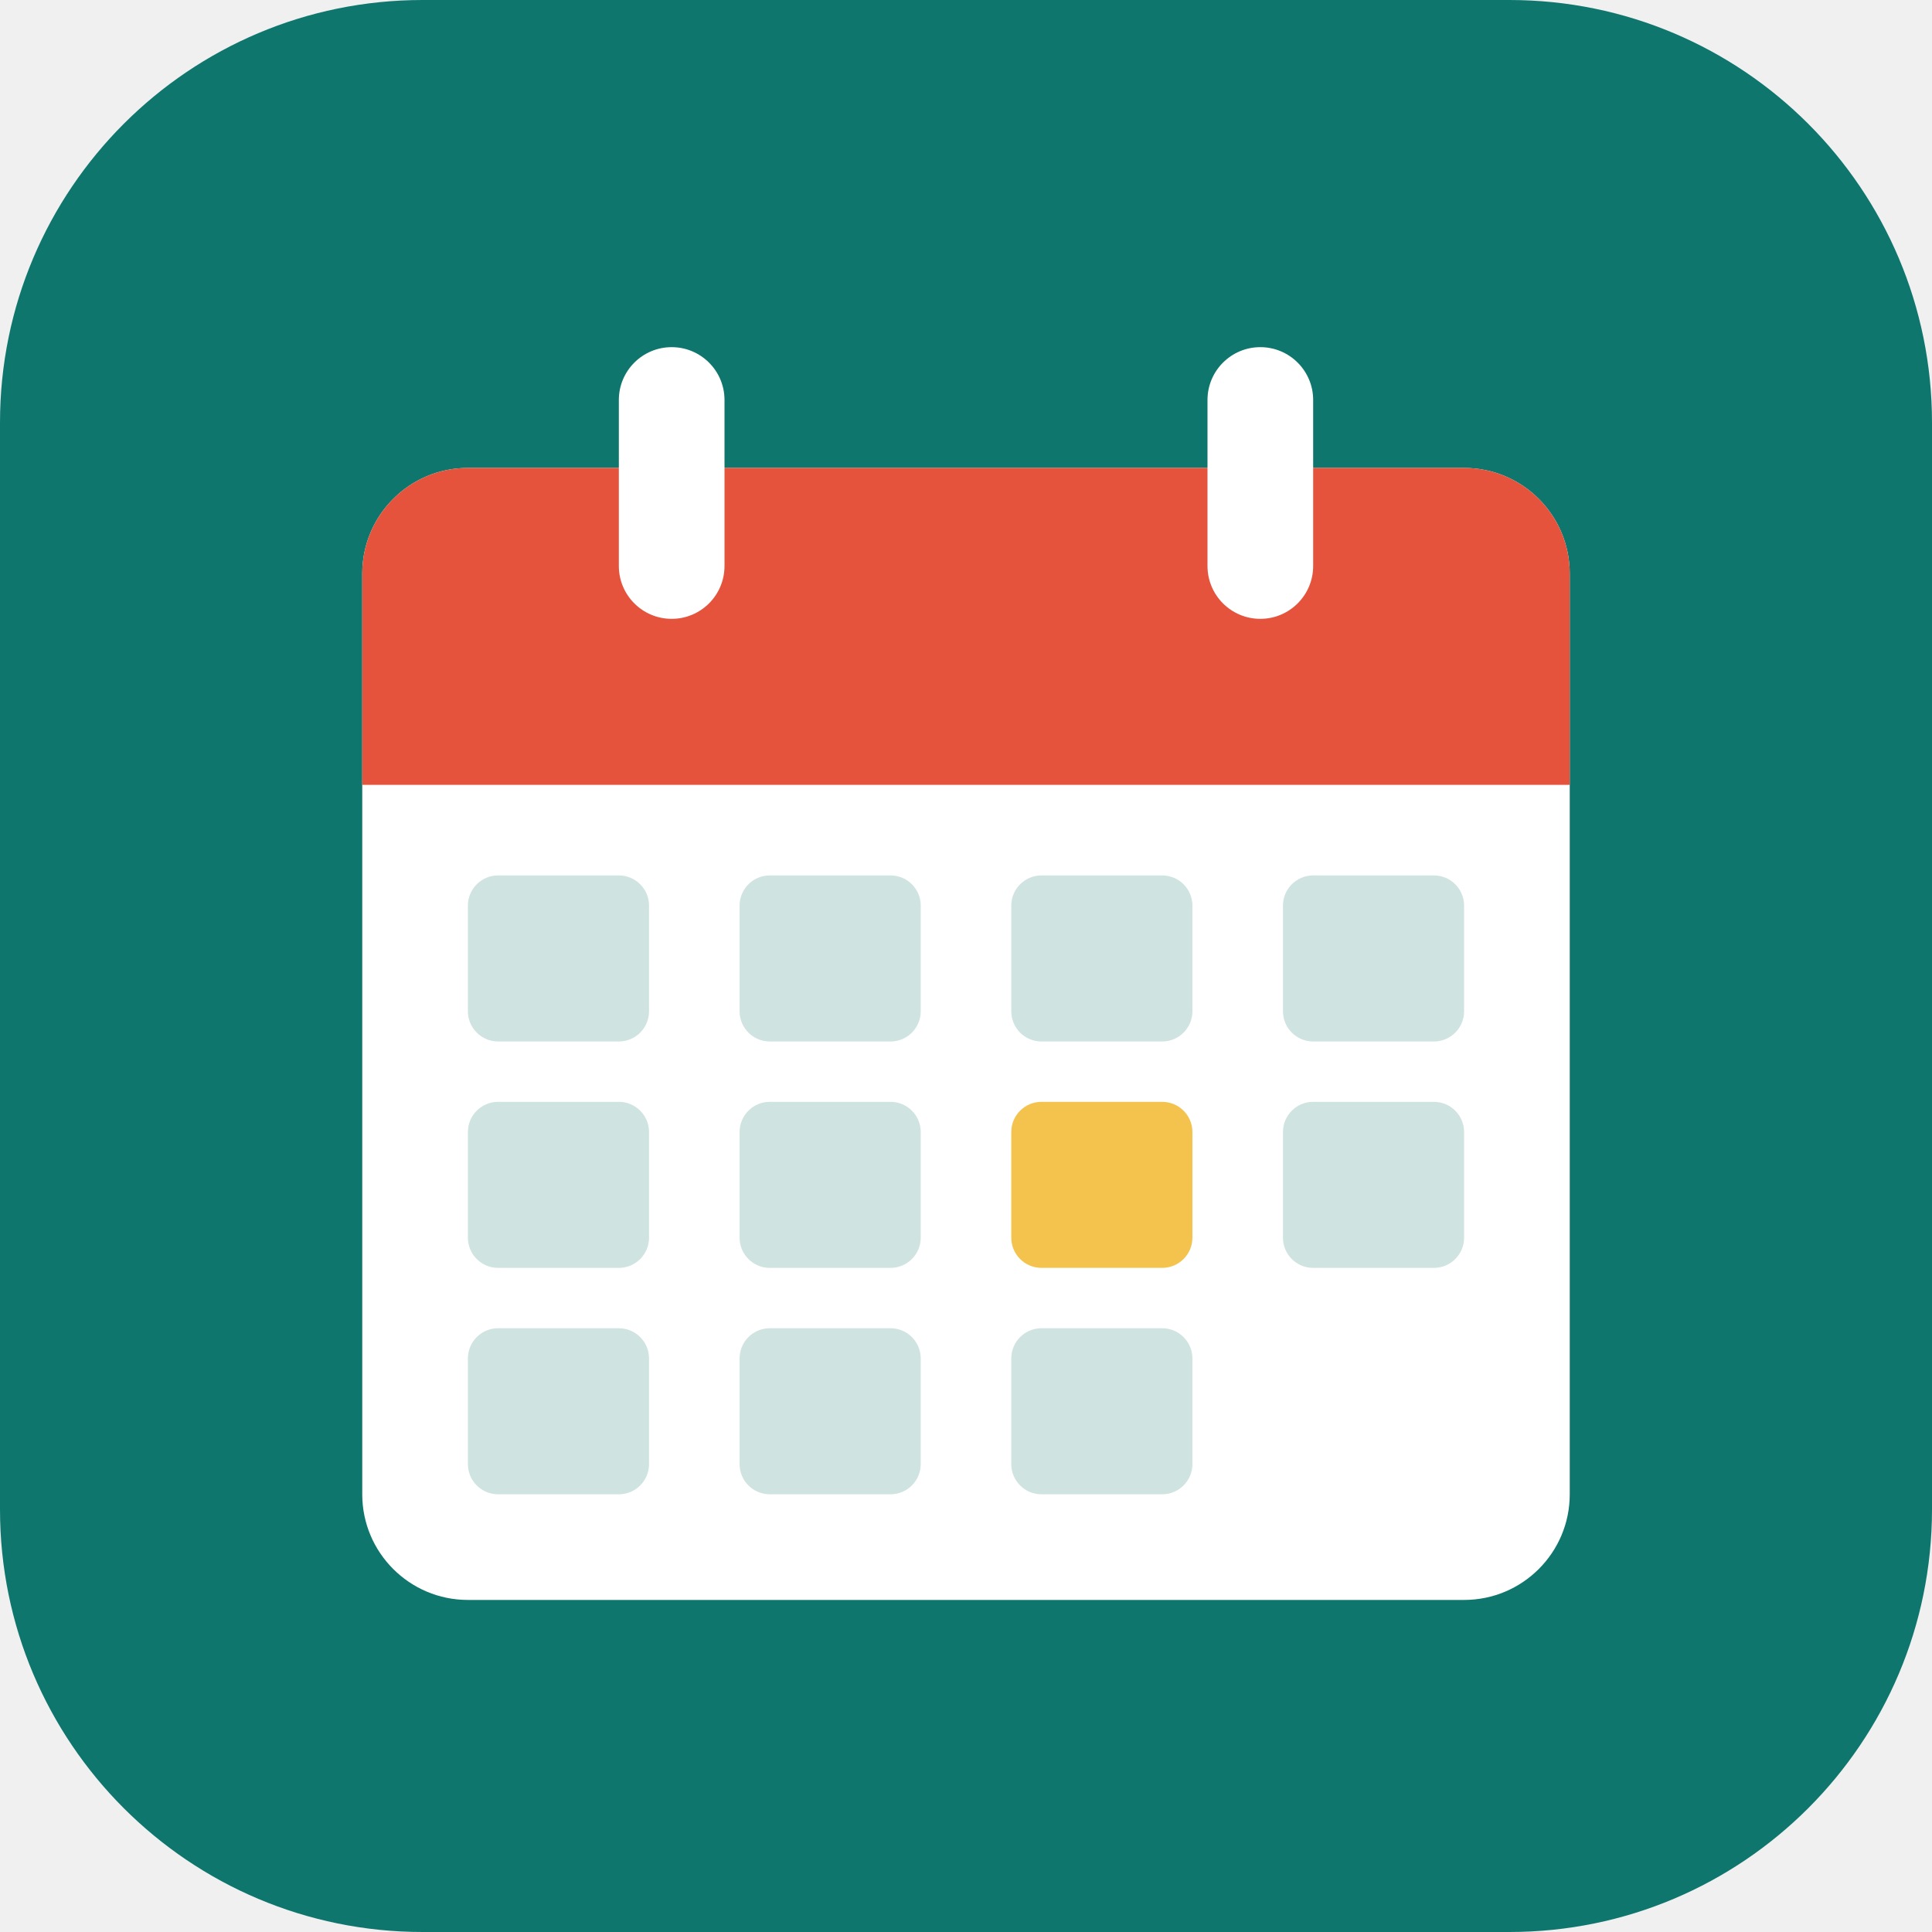
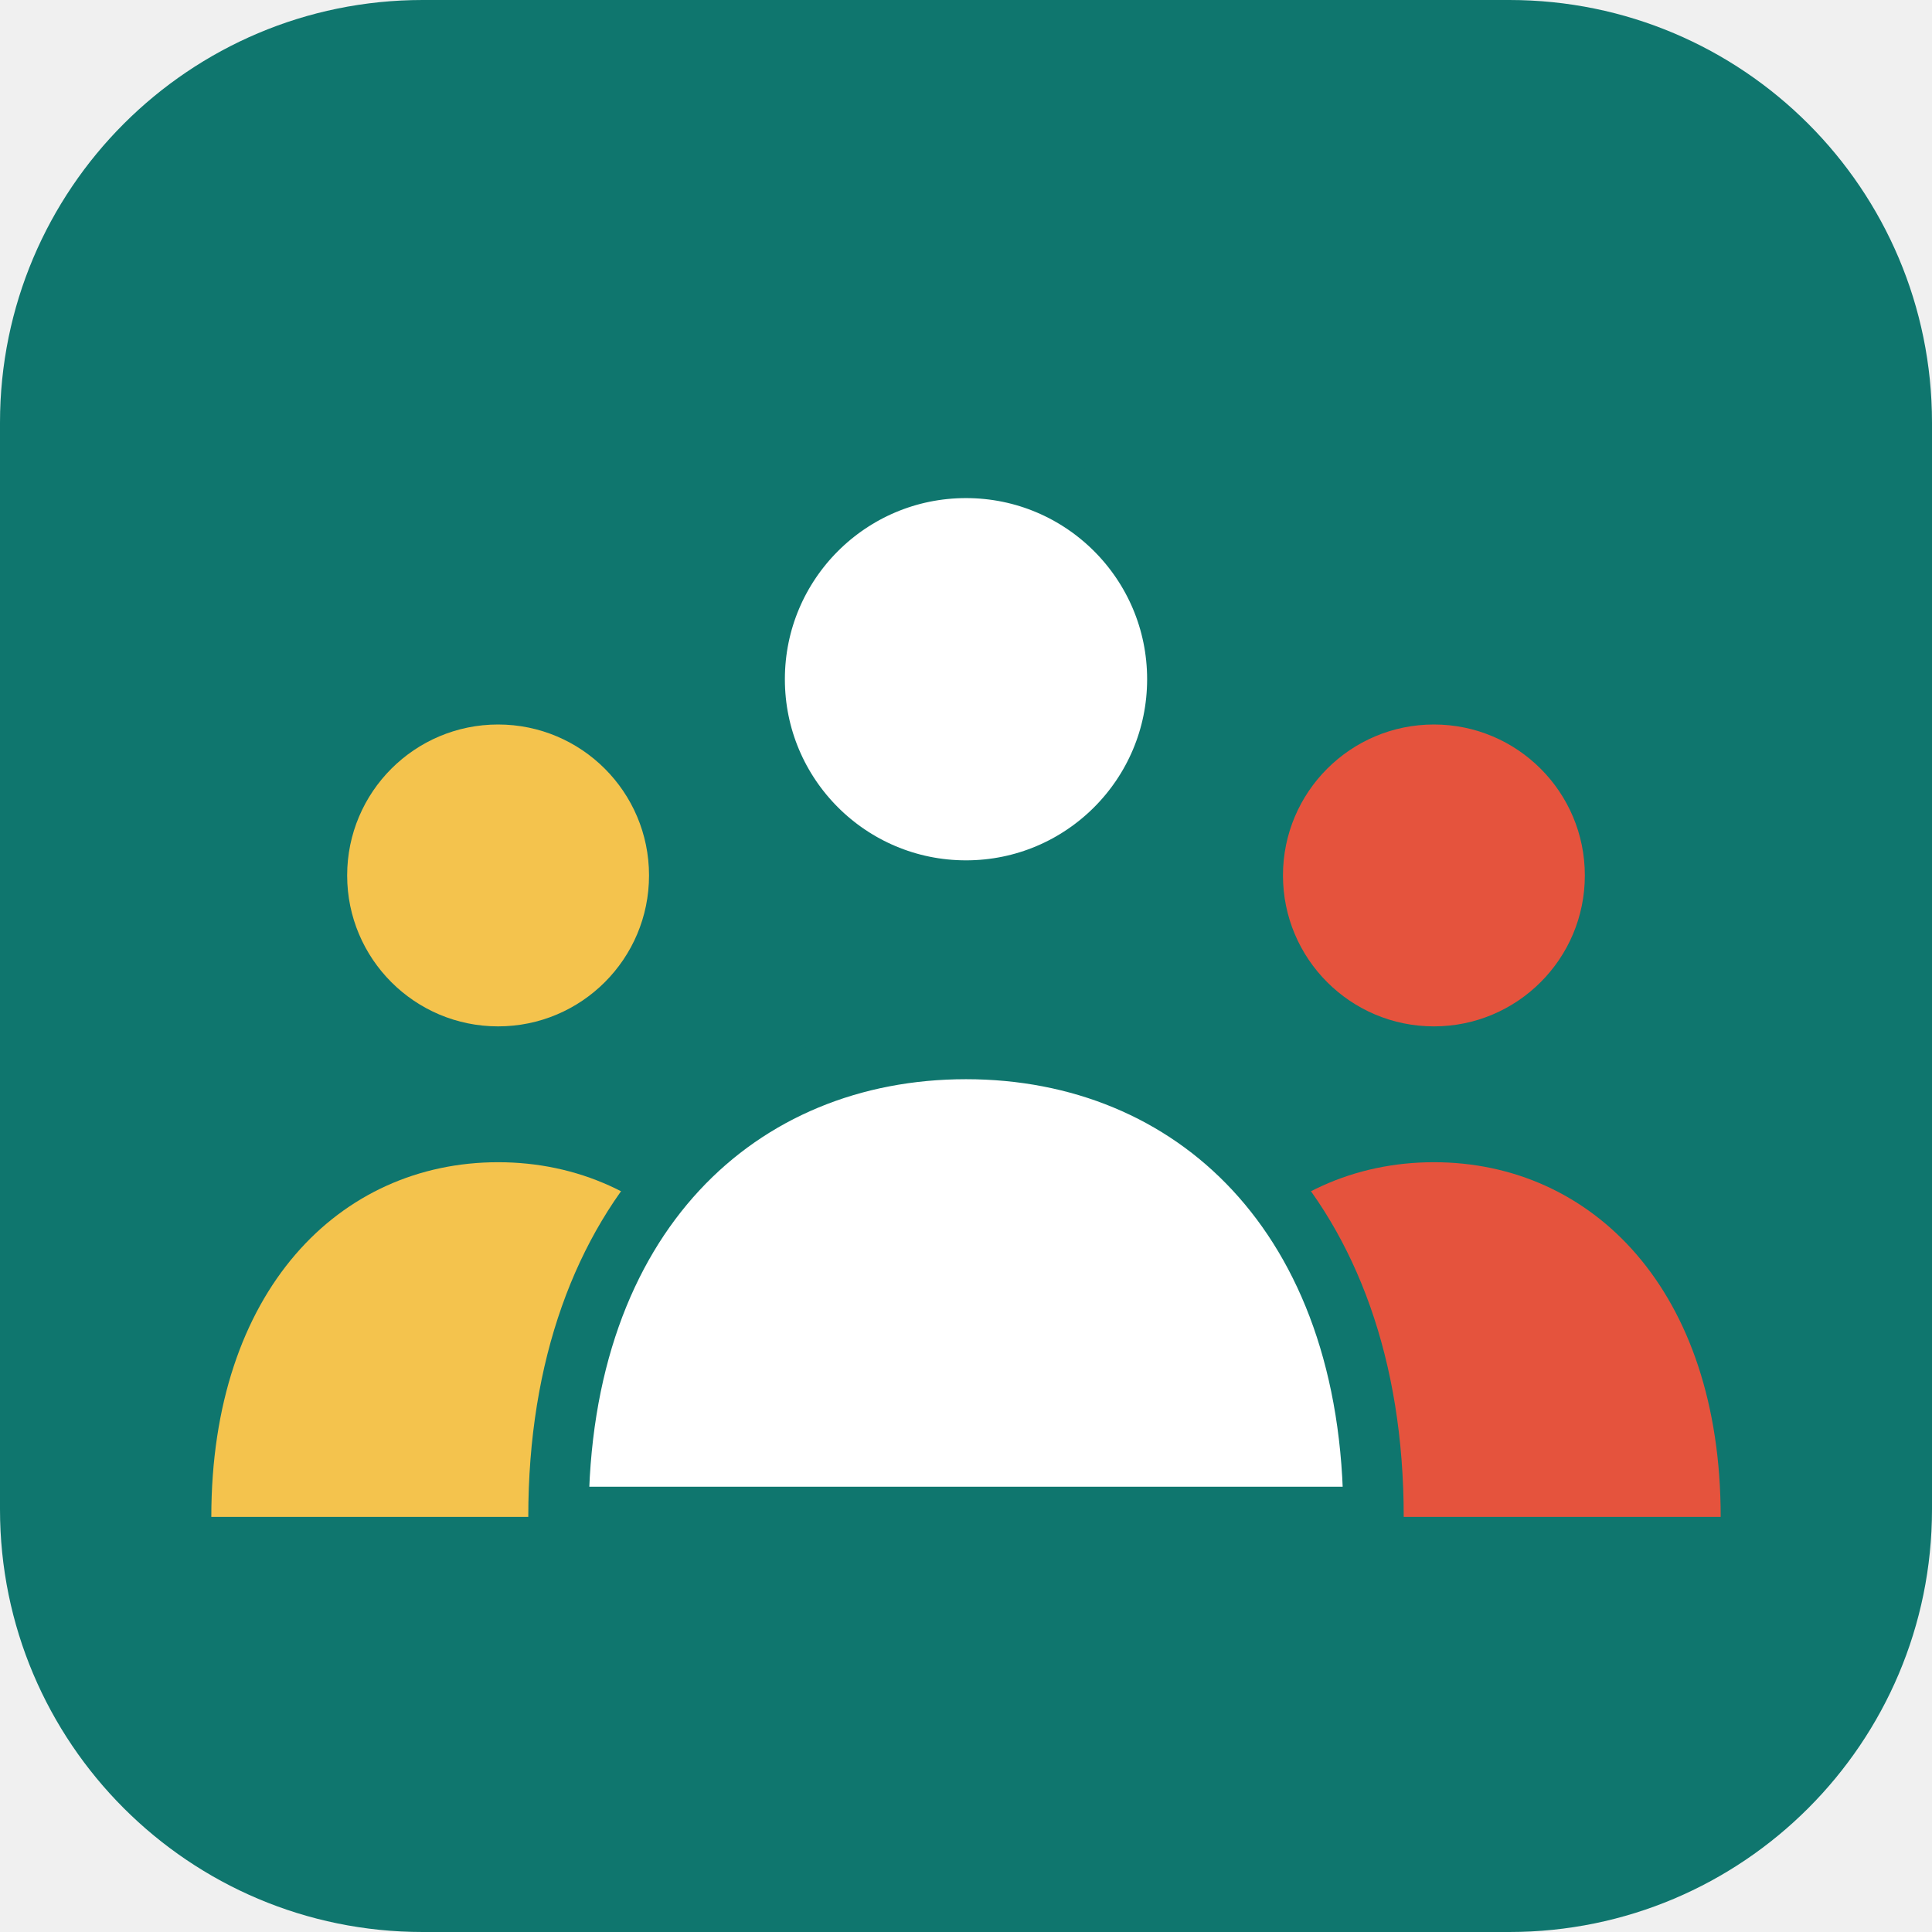
<svg xmlns="http://www.w3.org/2000/svg" viewBox="0 0 512 512">
  <rect width="512" height="512" rx="112" fill="#0f766e" />
-   <rect x="96" y="124" width="320" height="300" rx="28" fill="#fff" />
-   <path d="M124 124 H388 A28 28 0 0 1 416 152 V208 H96 V152 A28 28 0 0 1 124 124 Z" fill="#e5533d" />
-   <rect x="164" y="92" width="28" height="72" rx="14" fill="#fff" />
-   <rect x="320" y="92" width="28" height="72" rx="14" fill="#fff" />
-   <g fill="#cfe3e0">
-     <rect x="124" y="232" width="48" height="44" rx="8" />
-     <rect x="196" y="232" width="48" height="44" rx="8" />
-     <rect x="268" y="232" width="48" height="44" rx="8" />
-     <rect x="340" y="232" width="48" height="44" rx="8" />
-     <rect x="124" y="292" width="48" height="44" rx="8" />
-     <rect x="196" y="292" width="48" height="44" rx="8" />
-     <rect x="340" y="292" width="48" height="44" rx="8" />
-     <rect x="124" y="352" width="48" height="44" rx="8" />
-     <rect x="196" y="352" width="48" height="44" rx="8" />
-     <rect x="268" y="352" width="48" height="44" rx="8" />
+   <g transform="translate(0 -8)">
+     <circle cx="132" cy="240" r="40" fill="#f4c34d" />
+     <path d="M56 410 C56 350 90 316 132 316 C174 316 208 350 208 410 Z" fill="#f4c34d" />
+     <circle cx="380" cy="240" r="40" fill="#e5533d" />
+     <path d="M304 410 C304 350 338 316 380 316 C422 316 456 350 456 410 Z" fill="#e5533d" />
+     <circle cx="256" cy="188" r="56" fill="#fff" stroke="#0f766e" stroke-width="16" />
+     <path d="M148 410 C148 330 196 286 256 286 C316 286 364 330 364 410 Z" fill="#fff" stroke="#0f766e" stroke-width="16" stroke-linejoin="round" />
  </g>
-   <rect x="268" y="292" width="48" height="44" rx="8" fill="#f4c34d" />
</svg>
